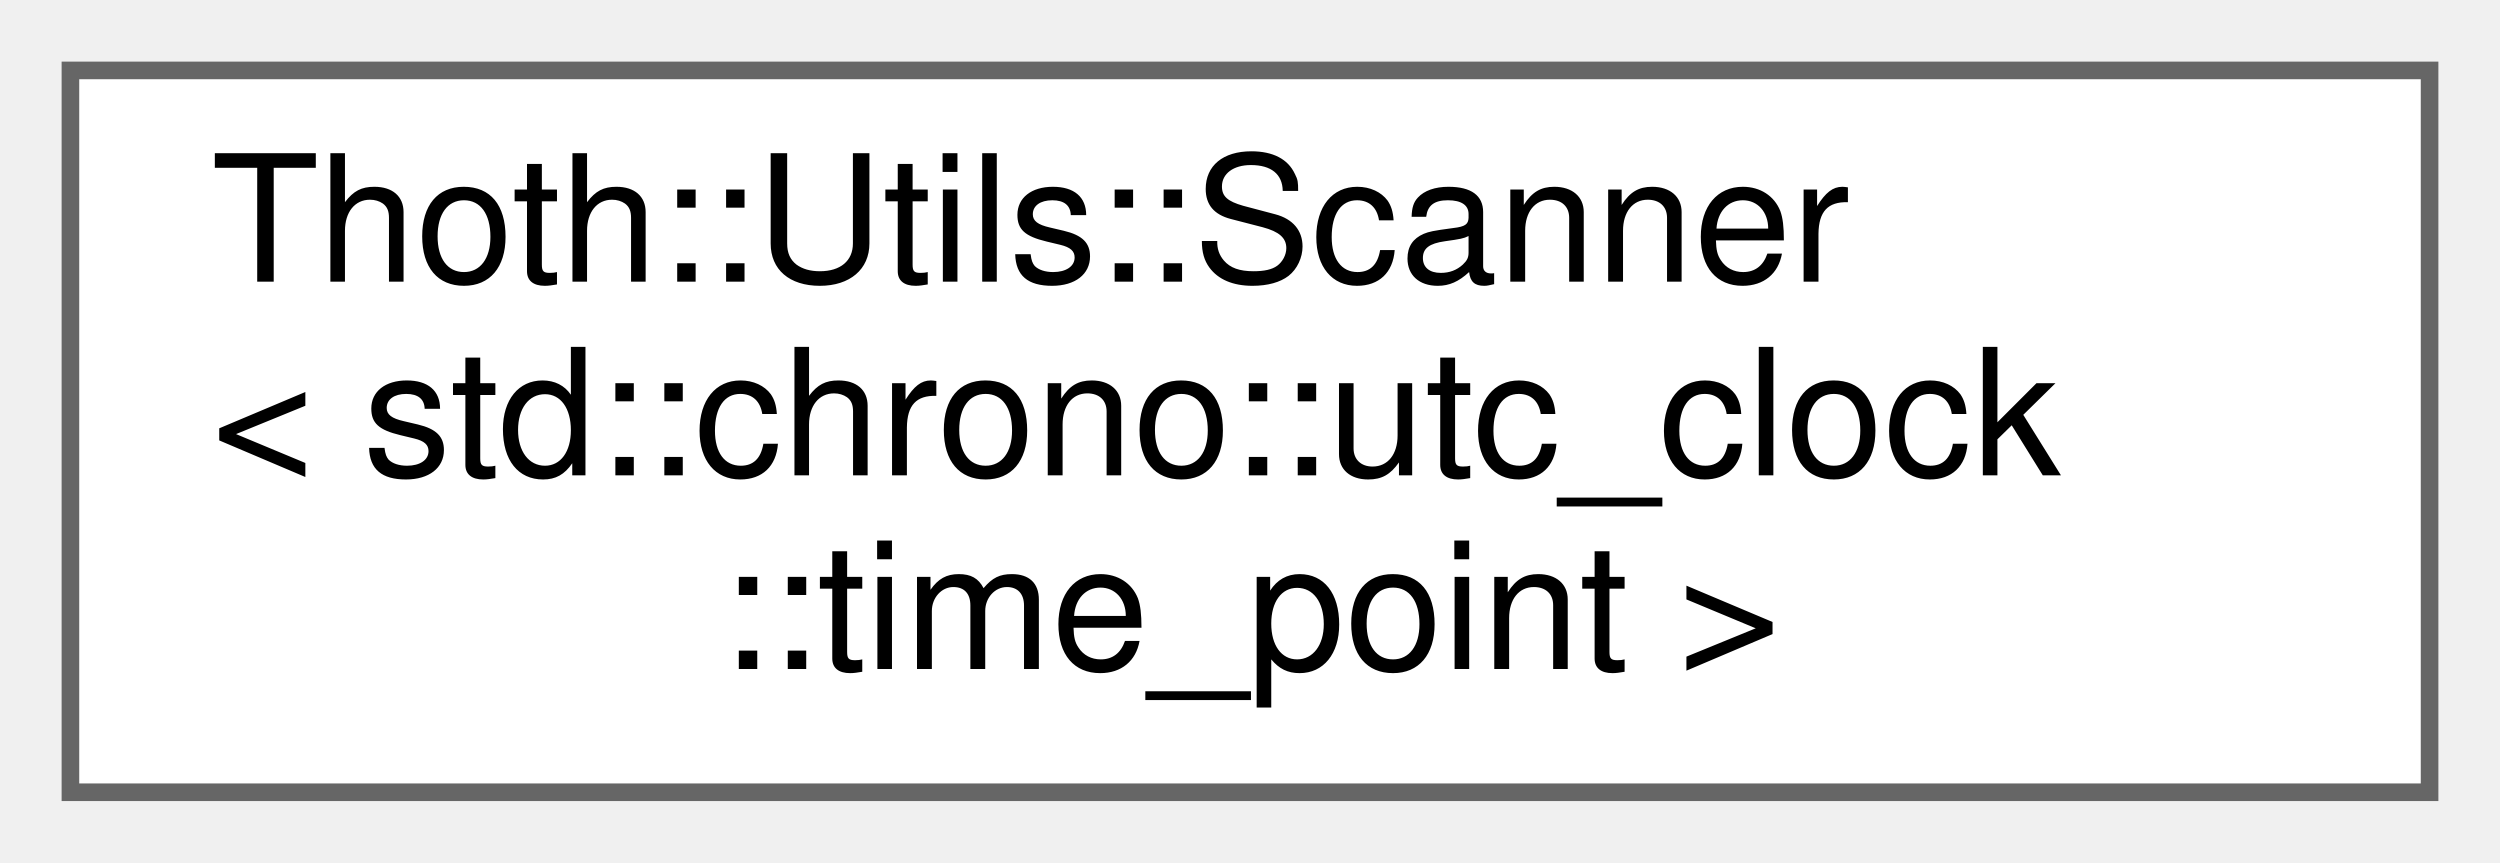
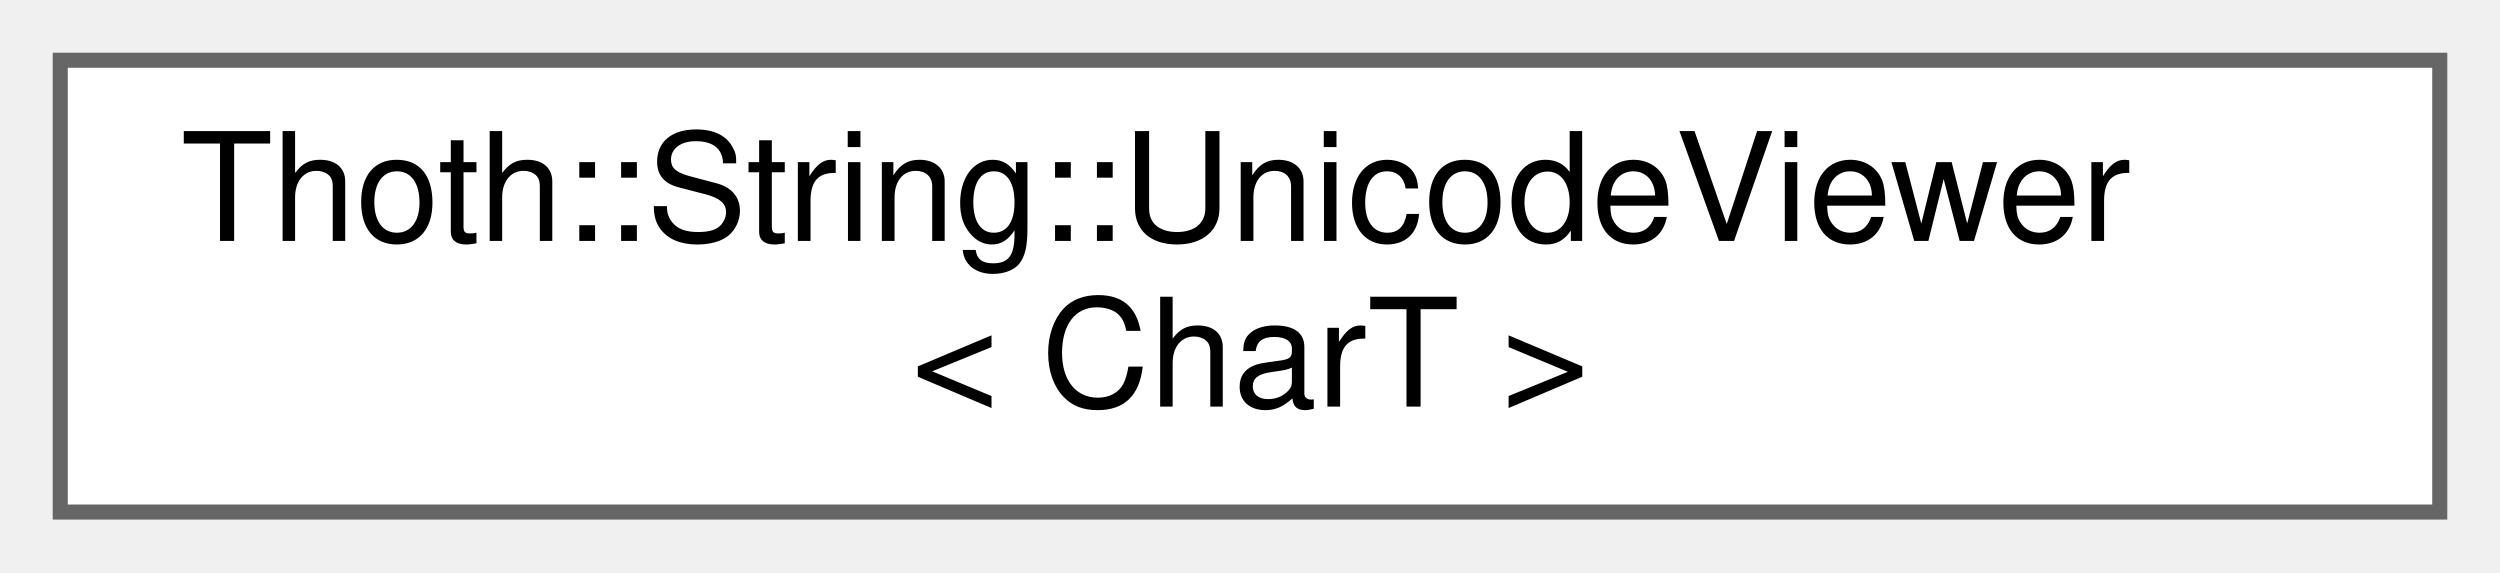
- <svg xmlns="http://www.w3.org/2000/svg" xmlns:xlink="http://www.w3.org/1999/xlink" width="142pt" height="49pt" viewBox="0.00 0.00 142.00 49.00">
-   <g id="graph0" class="graph" transform="scale(1 1) rotate(0) translate(4 45)">
+ <svg xmlns="http://www.w3.org/2000/svg" xmlns:xlink="http://www.w3.org/1999/xlink" width="166pt" height="38pt" viewBox="0.00 0.00 166.00 38.00">
+   <g id="graph0" class="graph" transform="scale(1 1) rotate(0) translate(4 34)">
    <g id="Node000000" class="node">
      <g id="a_Node000000">
-         <a xlink:href="struct_thoth_1_1_utils_1_1_scanner_3_01std_1_1chrono_1_1utc__clock_1_1time__point_01_4.html" target="_top" xlink:title=" ">
-           <polygon fill="white" stroke="#666666" points="134,-41 0,-41 0,0 134,0 134,-41" />
-           <text text-anchor="start" x="8" y="-29" font-family="Helvetica,sans-Serif" font-size="10.00">Thoth::Utils::Scanner</text>
-           <text text-anchor="start" x="8" y="-18" font-family="Helvetica,sans-Serif" font-size="10.00">&lt; std::chrono::utc_clock</text>
-           <text text-anchor="middle" x="67" y="-7" font-family="Helvetica,sans-Serif" font-size="10.00">::time_point &gt;</text>
+         <a xlink:href="struct_thoth_1_1_string_1_1_unicode_viewer.html" target="_top" xlink:title="Non owning viewer that represents Unicode encodings.">
+           <polygon fill="white" stroke="#666666" points="158,-30 0,-30 0,0 158,0 158,-30" />
+           <text text-anchor="start" x="8" y="-18" font-family="Helvetica,sans-Serif" font-size="10.00">Thoth::String::UnicodeViewer</text>
+           <text text-anchor="middle" x="79" y="-7" font-family="Helvetica,sans-Serif" font-size="10.00">&lt; CharT &gt;</text>
        </a>
      </g>
    </g>
  </g>
</svg>
